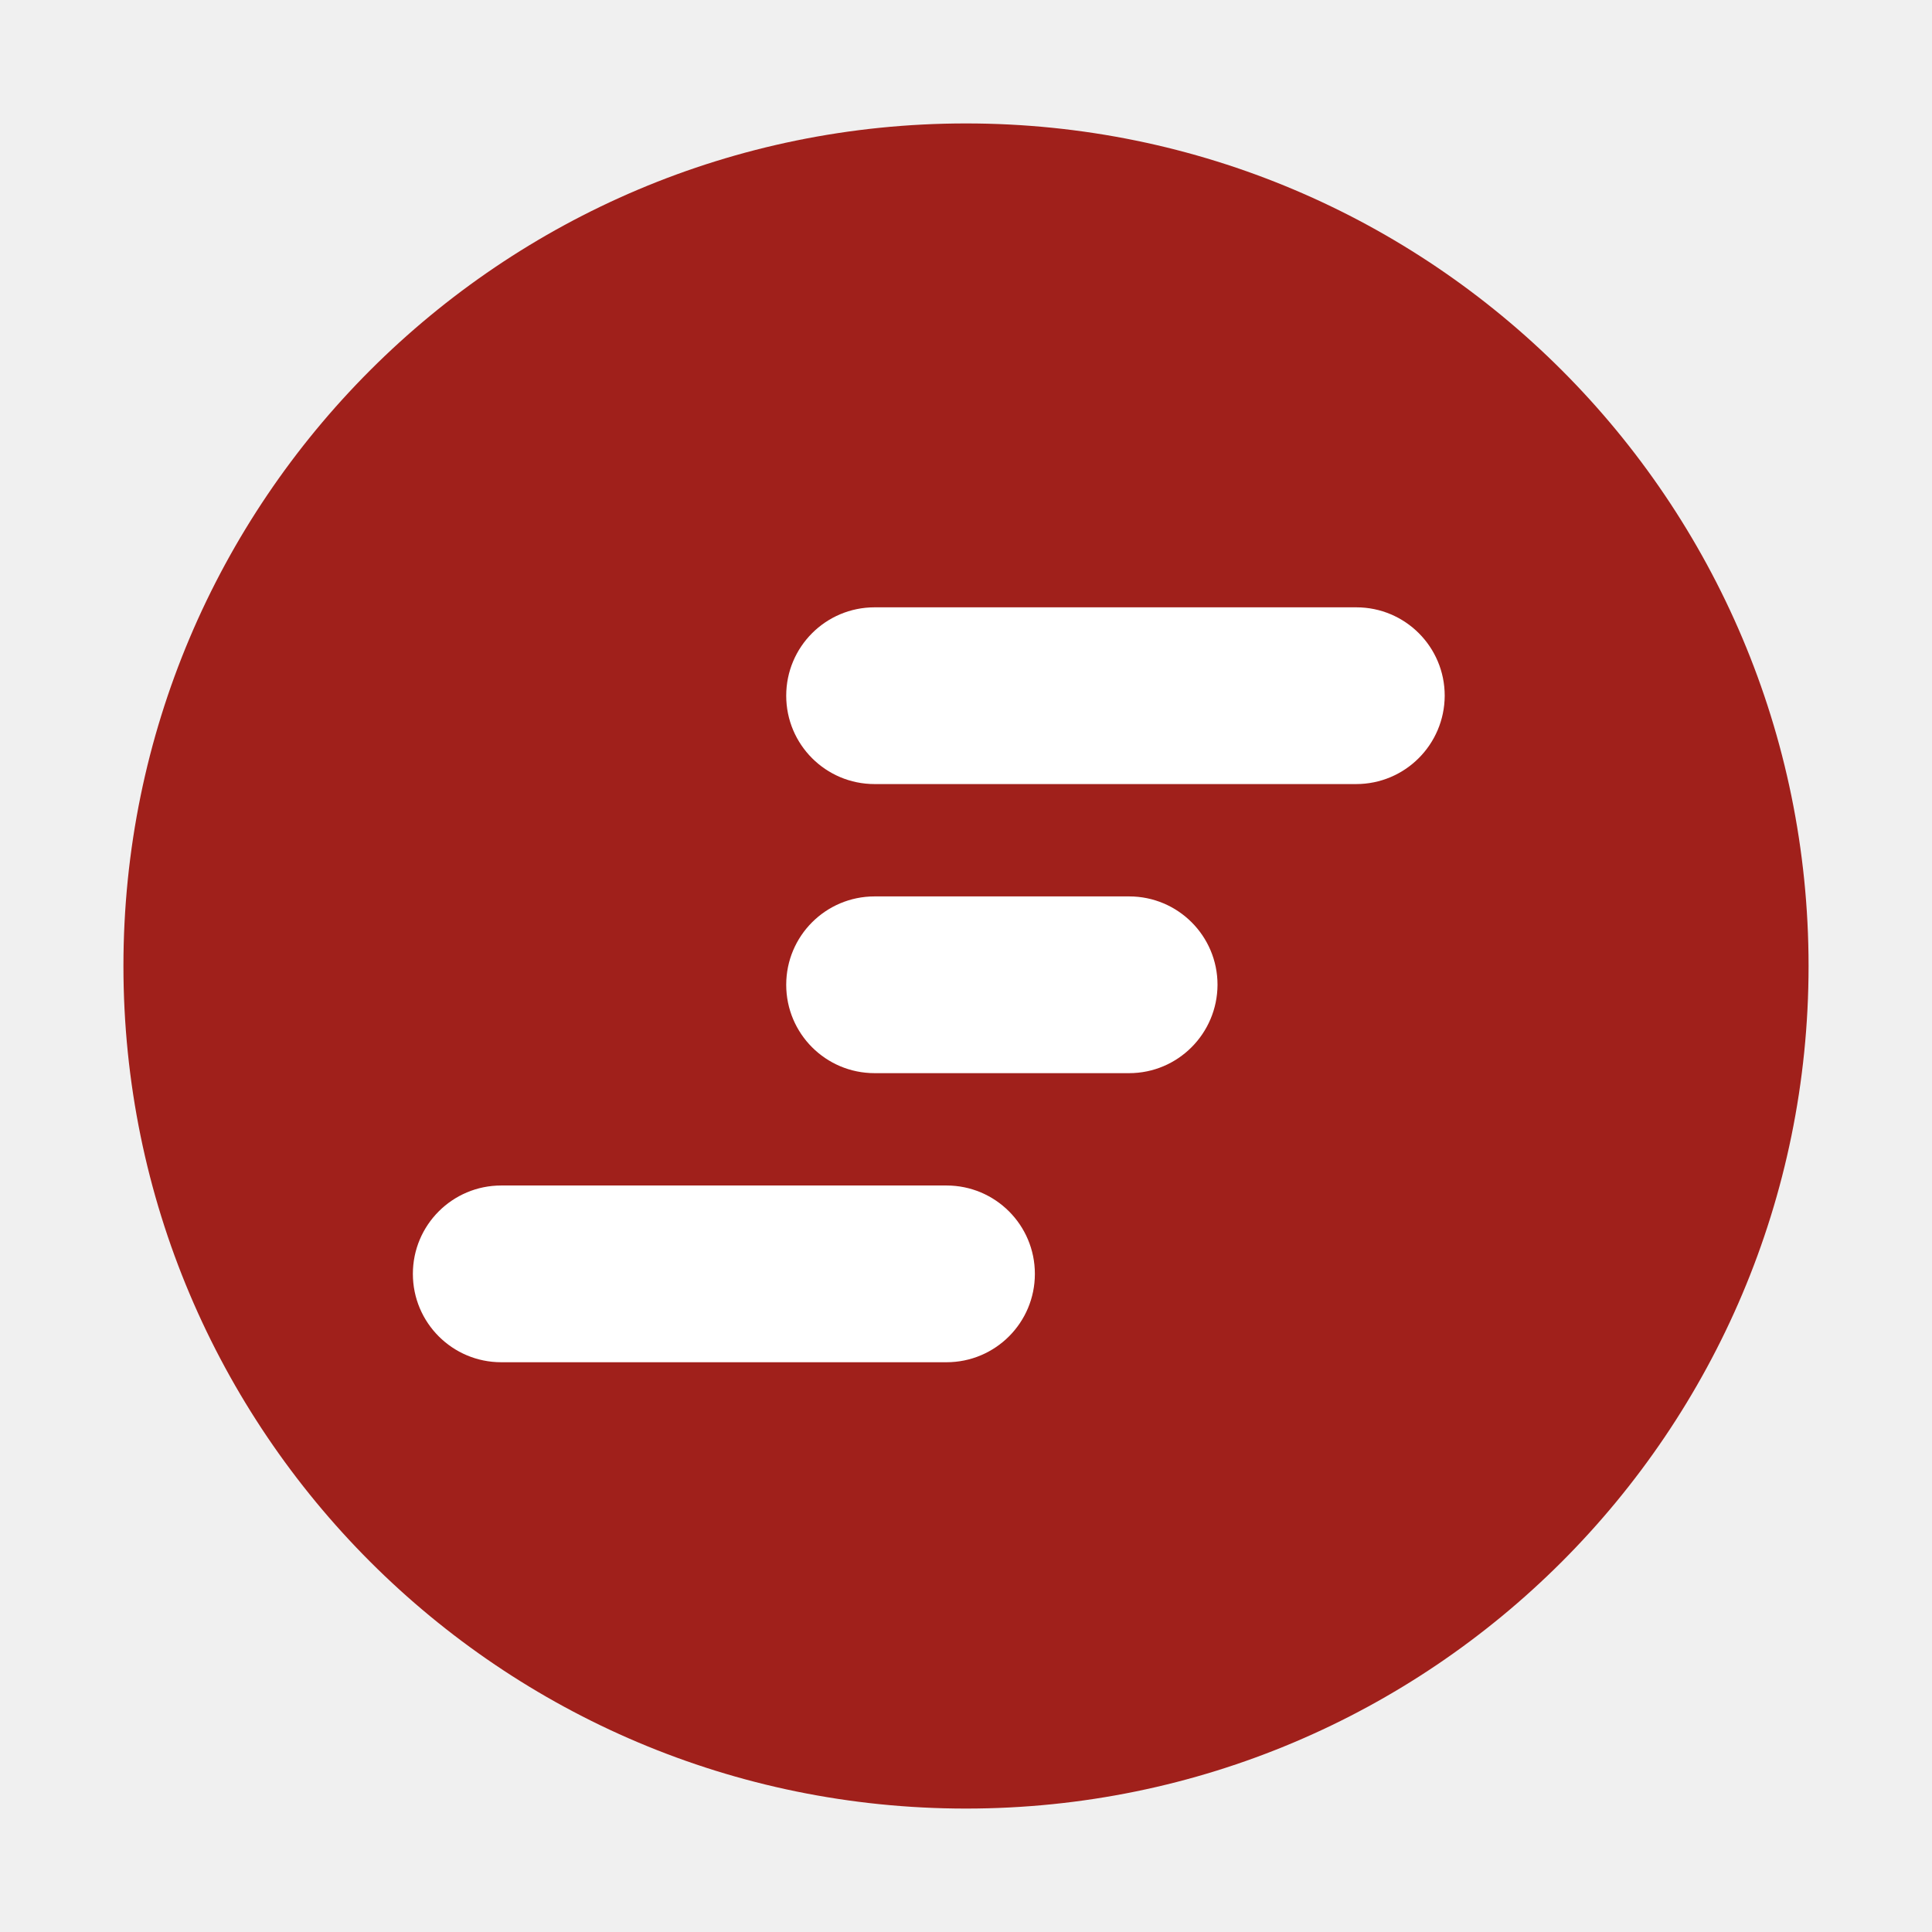
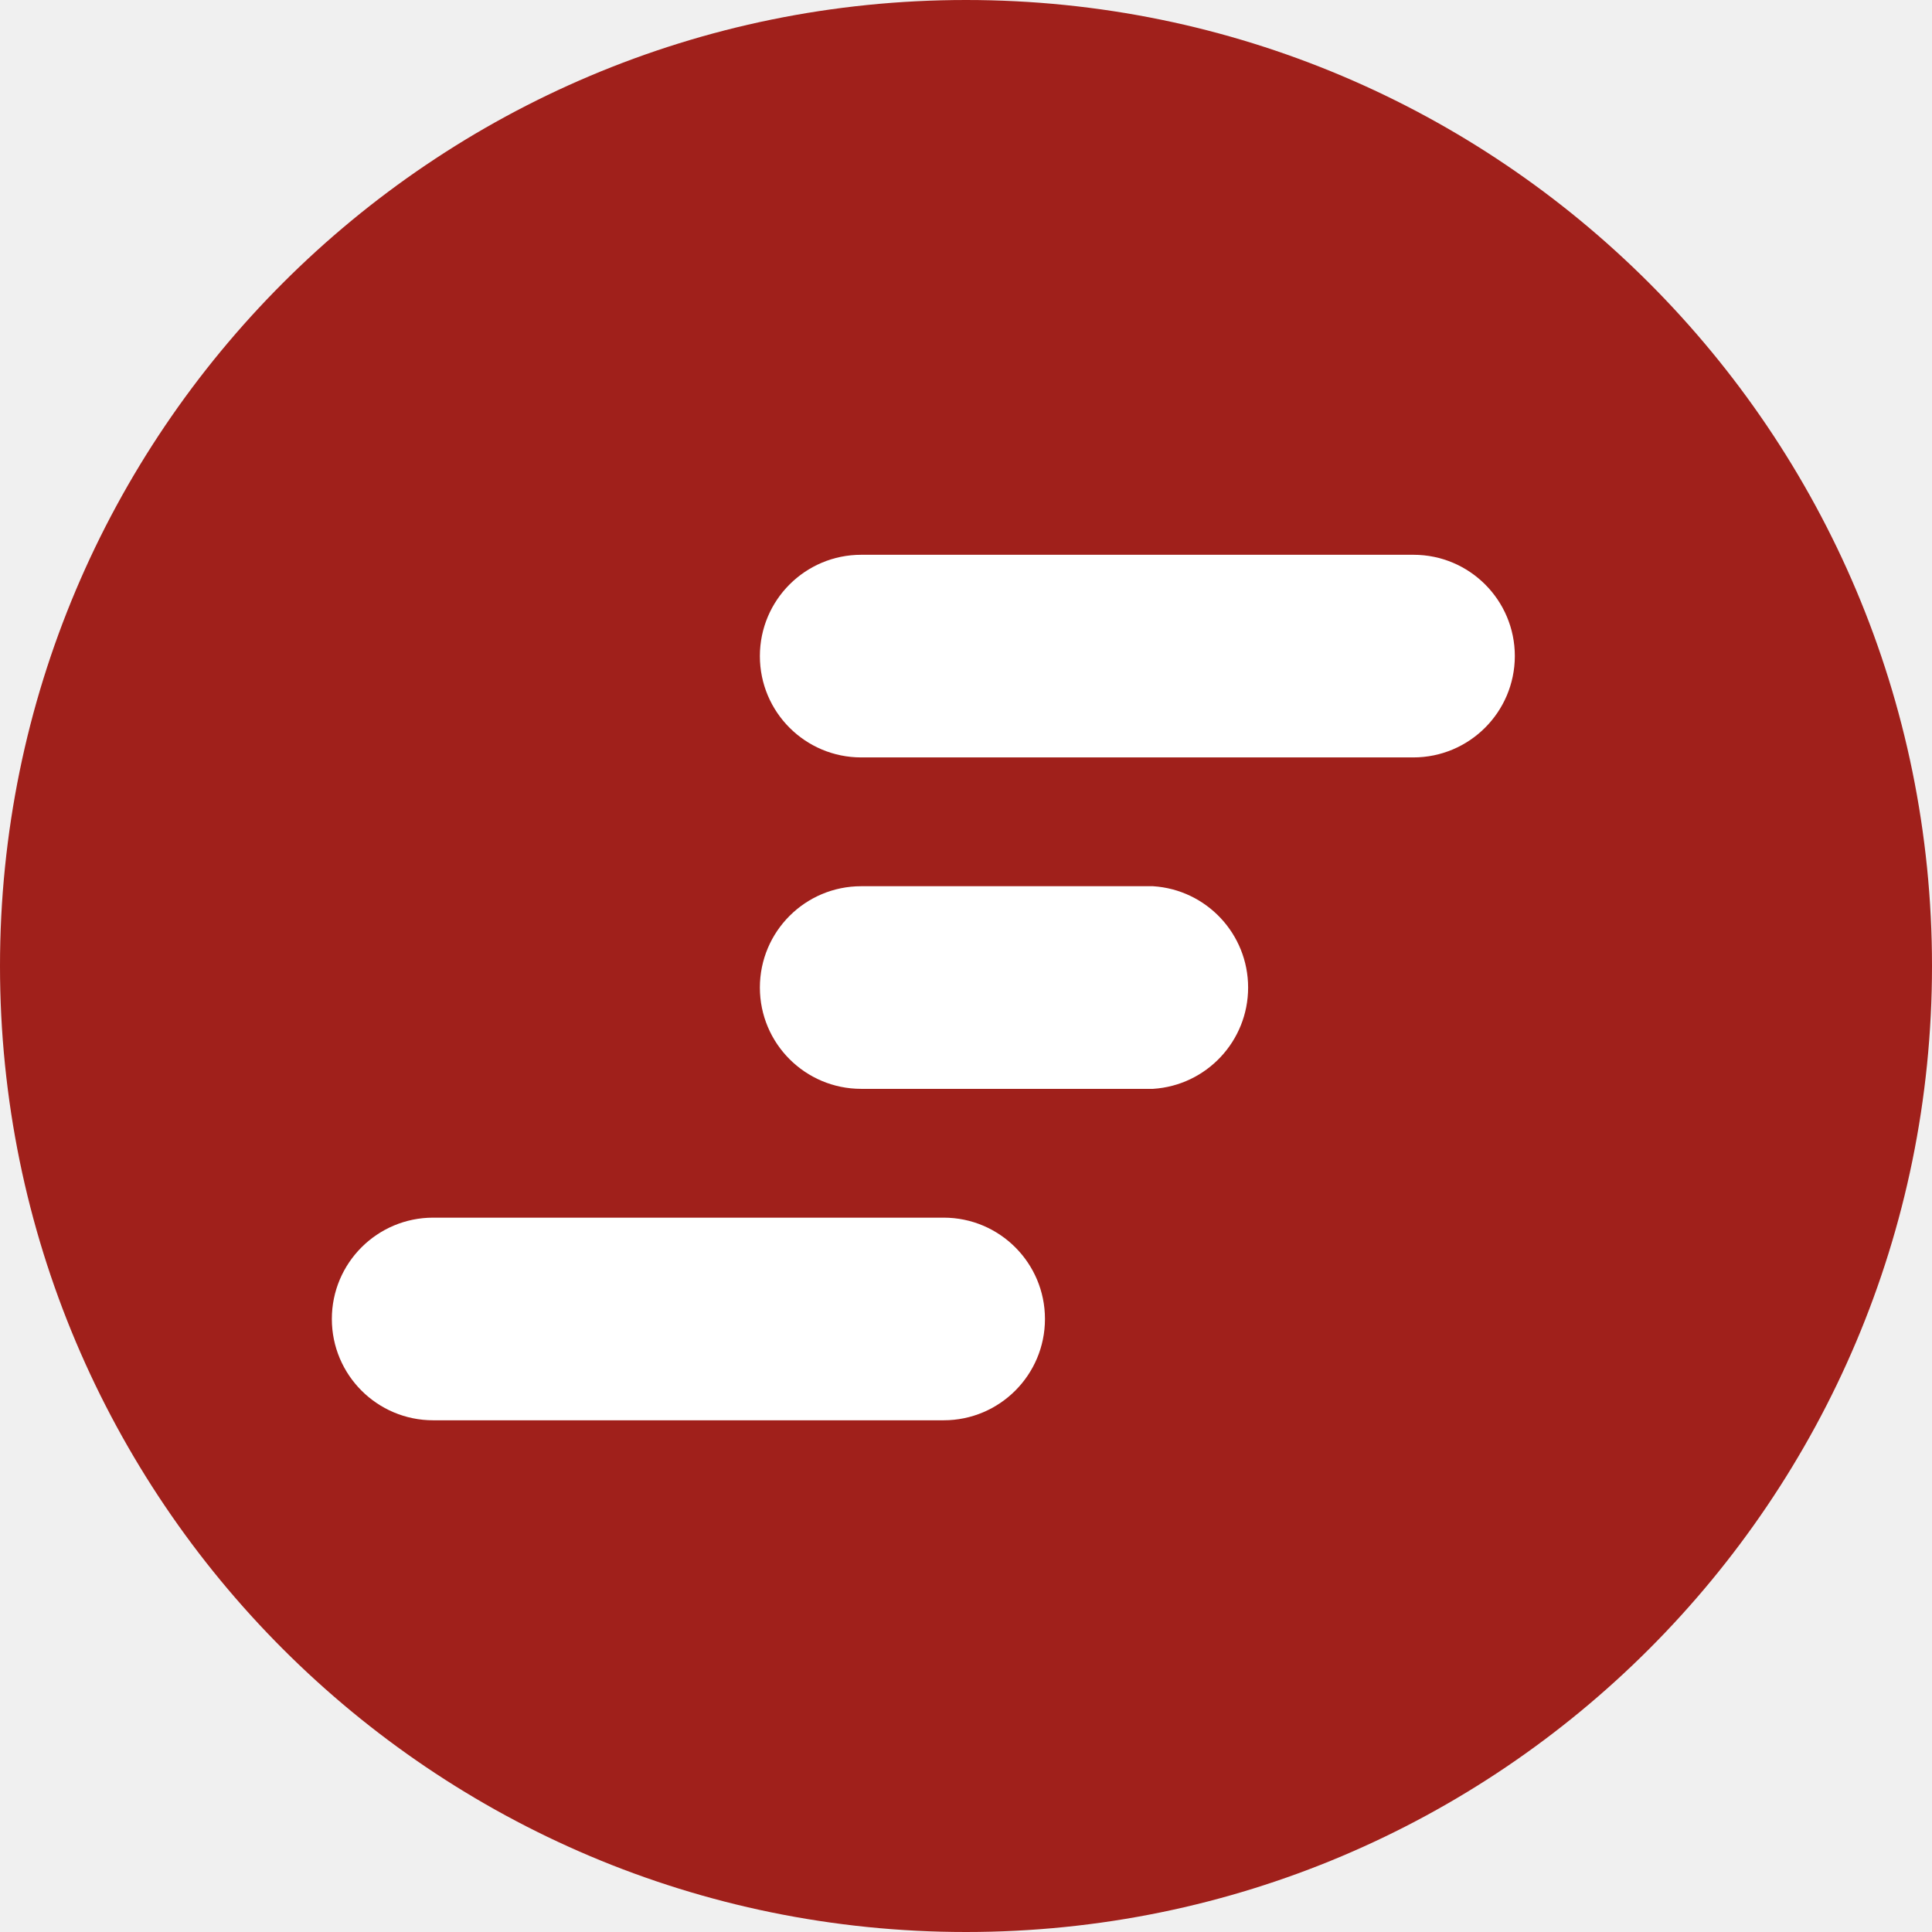
- <svg xmlns="http://www.w3.org/2000/svg" version="1.1" id="Layer_1" x="0px" y="0px" viewBox="0 0 1080 1080" style="enable-background:new 0 0 1080 1080;" xml:space="preserve">
-   <style type="text/css">
- 	.st0{fill:#A0201B;}
- 	.st1{fill:#FFFFFF;}
- </style>
-   <g>
-     <circle class="st0" cx="540" cy="540" r="471" />
-     <g>
-       <path class="st1" d="M758.1,438.3H488.9c-27.3,0-49.4-22.1-49.4-49.4v0c0-27.3,22.1-49.4,49.4-49.4h269.3    c27.3,0,49.4,22.1,49.4,49.4v0C807.5,416.2,785.4,438.3,758.1,438.3z" />
-       <path class="st1" d="M631.2,599.9H488.9c-27.3,0-49.4-22.1-49.4-49.4v0c0-27.3,22.1-49.4,49.4-49.4h142.3    c27.3,0,49.4,22.1,49.4,49.4v0C680.5,577.8,658.4,599.9,631.2,599.9z" />
-       <path class="st1" d="M529.1,761.5H280.2c-27.3,0-49.4-22.1-49.4-49.4v0c0-27.3,22.1-49.4,49.4-49.4h248.9    c27.3,0,49.4,22.1,49.4,49.4v0C578.5,739.4,556.4,761.5,529.1,761.5z" />
-     </g>
-   </g>
+ <svg xmlns="http://www.w3.org/2000/svg" xml:space="preserve" id="Layer_1" x="0" y="0" style="enable-background:new 0 0 1080 1080" version="1.1" viewBox="69 69 942 942">
+   <style>.st1{fill:#fff}</style>
+   <circle cx="540" cy="540" r="471" style="fill:#a0201b" />
+   <path d="M758.1 438.3H488.9a49.4 49.4 0 1 1 0-98.8h269.3a49.4 49.4 0 0 1 49.4 49.4 49.5 49.5 0 0 1-49.5 49.4z" class="st1" />
+   <path d="M631.2 599.9H488.9a49.4 49.4 0 1 1 0-98.8h142.3a49.5 49.5 0 0 1 0 98.8z" class="st1" />
+   <path d="M529.1 761.5H280.2a49.4 49.4 0 1 1 0-98.8h248.9a49.4 49.4 0 1 1 0 98.8z" class="st1" />
</svg>
